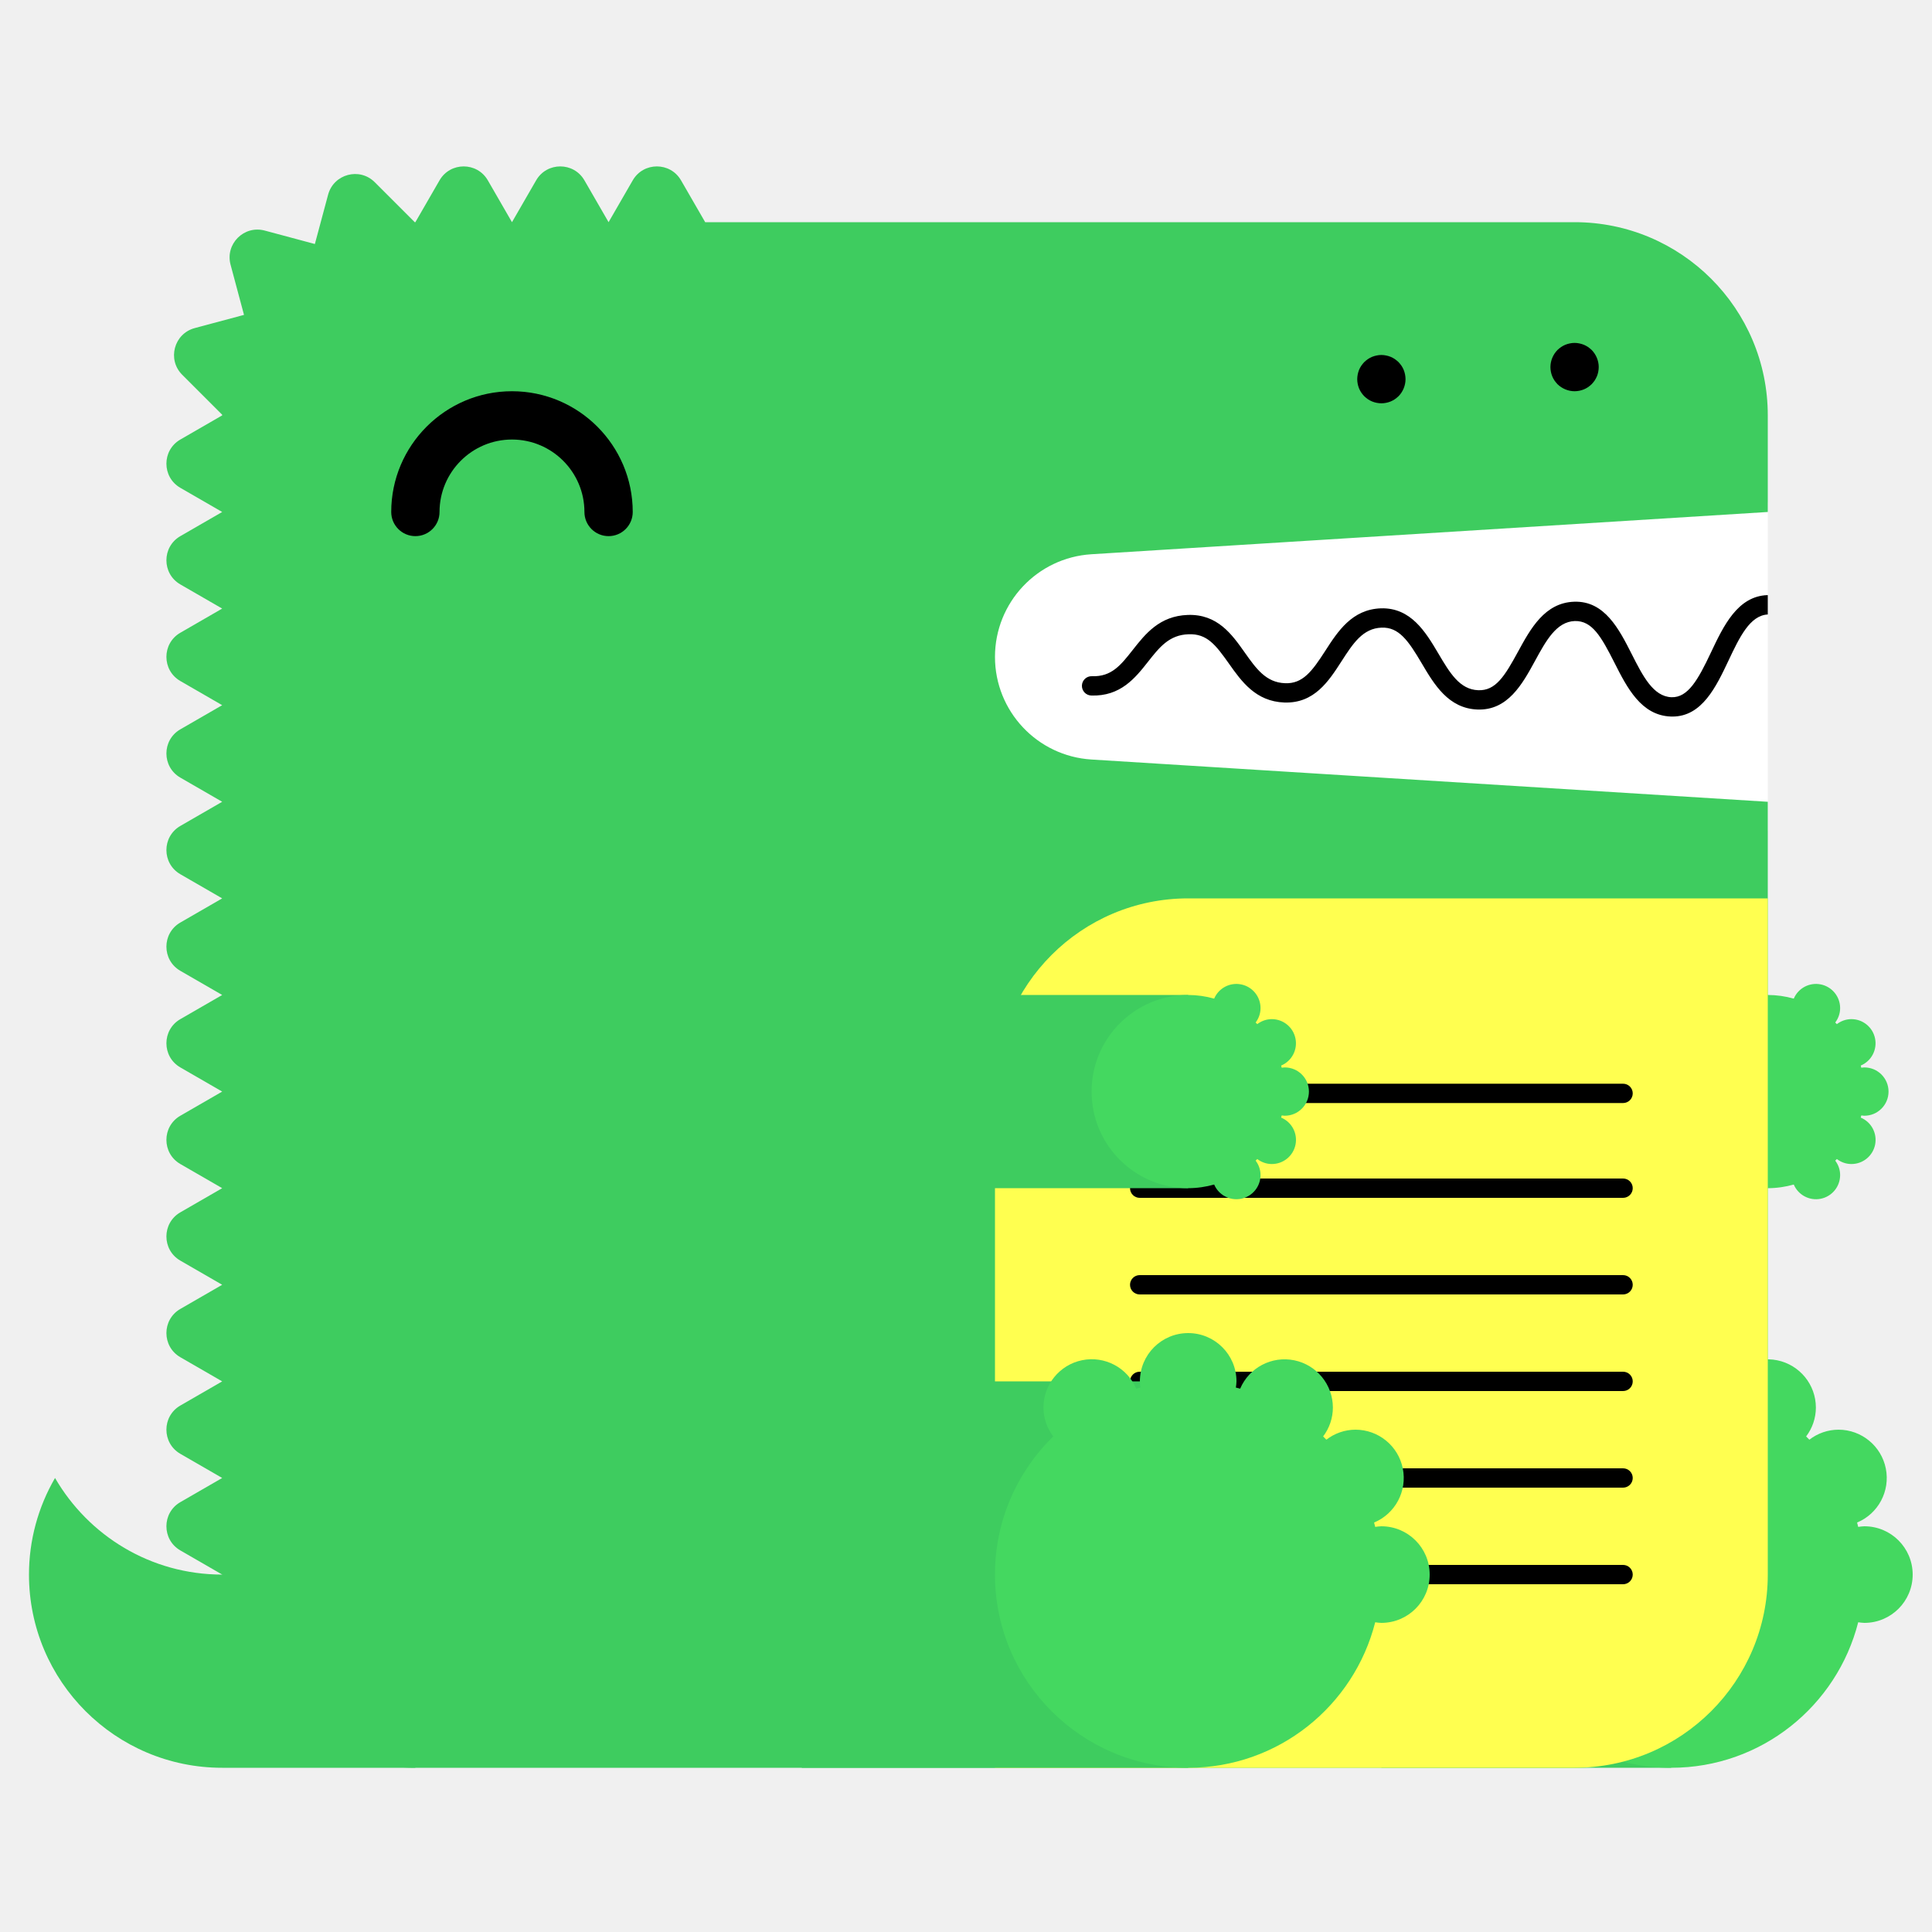
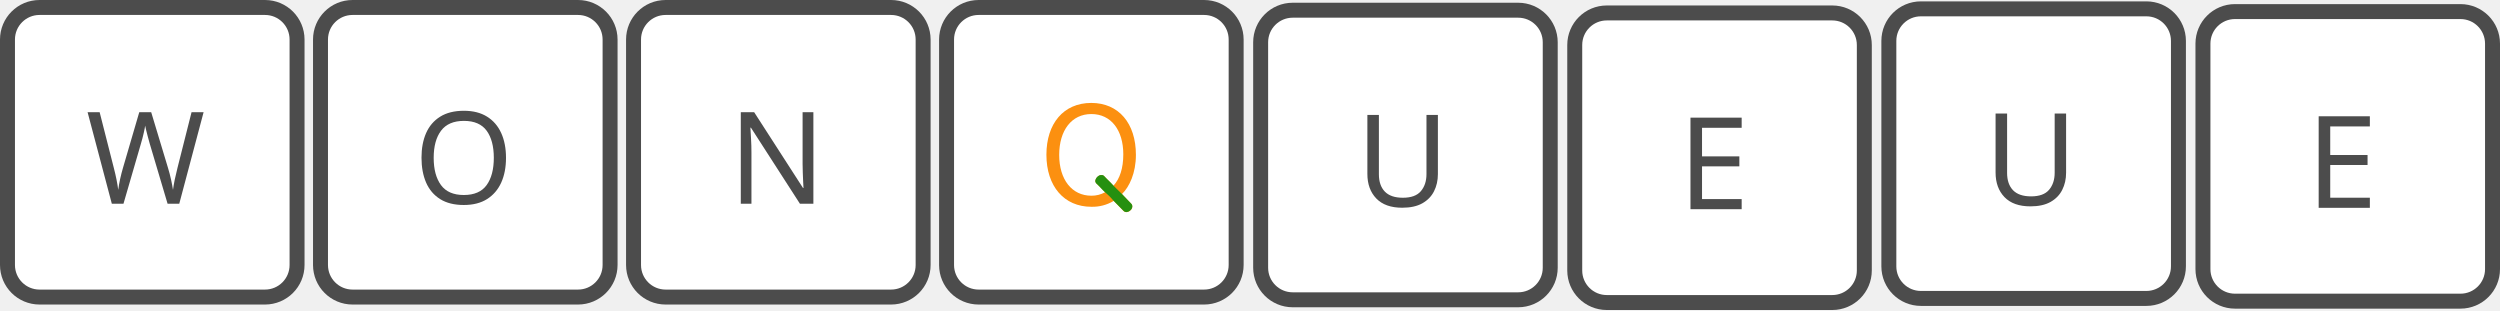
- <svg xmlns="http://www.w3.org/2000/svg" width="200" height="200" viewBox="0 0 200 200">
-   <g fill="none" fill-rule="evenodd">
-     <path fill="#FFF" d="M99 52h84v34H99z" />
-     <path d="M23 163c-7.398 0-13.843-4.027-17.303-10A19.886 19.886 0 0 0 3 163c0 11.046 8.954 20 20 20h20v-20H23z" fill="#3ECC5F" />
-     <path d="M112.98 57.376L183 53V43c0-11.046-8.954-20-20-20H73l-2.5-4.33c-1.112-1.925-3.889-1.925-5 0L63 23l-2.5-4.33c-1.111-1.925-3.889-1.925-5 0L53 23l-2.5-4.33c-1.111-1.925-3.889-1.925-5 0L43 23c-.022 0-.042.003-.065.003l-4.142-4.141c-1.57-1.571-4.252-.853-4.828 1.294l-1.369 5.104-5.192-1.392c-2.148-.575-4.111 1.389-3.535 3.536l1.39 5.193-5.102 1.367c-2.148.576-2.867 3.259-1.296 4.83l4.142 4.142c0 .021-.003.042-.003.064l-4.33 2.5c-1.925 1.111-1.925 3.889 0 5L23 53l-4.33 2.5c-1.925 1.111-1.925 3.889 0 5L23 63l-4.33 2.5c-1.925 1.111-1.925 3.889 0 5L23 73l-4.33 2.5c-1.925 1.111-1.925 3.889 0 5L23 83l-4.33 2.5c-1.925 1.111-1.925 3.889 0 5L23 93l-4.33 2.5c-1.925 1.111-1.925 3.889 0 5L23 103l-4.33 2.5c-1.925 1.111-1.925 3.889 0 5L23 113l-4.33 2.5c-1.925 1.111-1.925 3.889 0 5L23 123l-4.33 2.5c-1.925 1.111-1.925 3.889 0 5L23 133l-4.33 2.5c-1.925 1.111-1.925 3.889 0 5L23 143l-4.33 2.5c-1.925 1.111-1.925 3.889 0 5L23 153l-4.33 2.5c-1.925 1.111-1.925 3.889 0 5L23 163c0 11.046 8.954 20 20 20h120c11.046 0 20-8.954 20-20V83l-70.02-4.376A10.645 10.645 0 0 1 103 68c0-5.621 4.37-10.273 9.98-10.624" fill="#3ECC5F" />
-     <path fill="#3ECC5F" d="M143 183h30v-40h-30z" />
-     <path d="M193 158c-.219 0-.428.037-.639.064-.038-.15-.074-.301-.116-.451A5 5 0 0 0 190.32 148a4.96 4.96 0 0 0-3.016 1.036 26.531 26.531 0 0 0-.335-.336 4.955 4.955 0 0 0 1.011-2.987 5 5 0 0 0-9.599-1.959c-.148-.042-.297-.077-.445-.115.027-.211.064-.42.064-.639a5 5 0 0 0-5-5 5 5 0 0 0-5 5c0 .219.037.428.064.639-.148.038-.297.073-.445.115a4.998 4.998 0 0 0-9.599 1.959c0 1.125.384 2.151 1.011 2.987-3.717 3.632-6.031 8.693-6.031 14.3 0 11.046 8.954 20 20 20 9.339 0 17.16-6.41 19.361-15.064.211.027.42.064.639.064a5 5 0 0 0 5-5 5 5 0 0 0-5-5" fill="#44D860" />
-     <path fill="#3ECC5F" d="M153 123h30v-20h-30z" />
-     <path d="M193 115.5a2.5 2.5 0 1 0 0-5c-.109 0-.214.019-.319.032-.02-.075-.037-.15-.058-.225a2.501 2.501 0 0 0-.963-4.807c-.569 0-1.088.197-1.508.518a6.653 6.653 0 0 0-.168-.168c.314-.417.506-.931.506-1.494a2.5 2.5 0 0 0-4.8-.979A9.987 9.987 0 0 0 183 103c-5.522 0-10 4.478-10 10s4.478 10 10 10c.934 0 1.833-.138 2.69-.377a2.5 2.5 0 0 0 4.8-.979c0-.563-.192-1.077-.506-1.494.057-.055.113-.111.168-.168.42.321.939.518 1.508.518a2.5 2.5 0 0 0 .963-4.807c.021-.074.038-.15.058-.225.105.013.21.032.319.032" fill="#44D860" />
-     <path d="M63 55.5a2.5 2.5 0 0 1-2.5-2.5c0-4.136-3.364-7.5-7.5-7.5s-7.5 3.364-7.5 7.5a2.5 2.5 0 1 1-5 0c0-6.893 5.607-12.5 12.5-12.5S65.5 46.107 65.5 53a2.5 2.5 0 0 1-2.5 2.5" fill="#000" />
-     <path d="M103 183h60c11.046 0 20-8.954 20-20V93h-60c-11.046 0-20 8.954-20 20v70z" fill="#FFFF50" />
-     <path d="M168.02 124h-50.04a1 1 0 1 1 0-2h50.04a1 1 0 1 1 0 2m0 20h-50.04a1 1 0 1 1 0-2h50.04a1 1 0 1 1 0 2m0 20h-50.04a1 1 0 1 1 0-2h50.04a1 1 0 1 1 0 2m0-49.814h-50.04a1 1 0 1 1 0-2h50.04a1 1 0 1 1 0 2m0 19.814h-50.04a1 1 0 1 1 0-2h50.04a1 1 0 1 1 0 2m0 20h-50.04a1 1 0 1 1 0-2h50.04a1 1 0 1 1 0 2M183 61.611c-.012 0-.022-.006-.034-.005-3.09.105-4.552 3.196-5.842 5.923-1.346 2.85-2.387 4.703-4.093 4.647-1.889-.068-2.969-2.202-4.113-4.46-1.314-2.594-2.814-5.536-5.963-5.426-3.046.104-4.513 2.794-5.807 5.167-1.377 2.528-2.314 4.065-4.121 3.994-1.927-.07-2.951-1.805-4.136-3.813-1.321-2.236-2.848-4.75-5.936-4.664-2.994.103-4.465 2.385-5.763 4.4-1.373 2.13-2.335 3.428-4.165 3.351-1.973-.07-2.992-1.51-4.171-3.177-1.324-1.873-2.816-3.993-5.895-3.89-2.928.1-4.399 1.97-5.696 3.618-1.232 1.564-2.194 2.802-4.229 2.724a1 1 0 0 0-.072 2c3.017.101 4.545-1.8 5.872-3.487 1.177-1.496 2.193-2.787 4.193-2.855 1.926-.082 2.829 1.115 4.195 3.045 1.297 1.834 2.769 3.914 5.731 4.021 3.103.104 4.596-2.215 5.918-4.267 1.182-1.834 2.202-3.417 4.15-3.484 1.793-.067 2.769 1.35 4.145 3.681 1.297 2.197 2.766 4.686 5.787 4.796 3.125.108 4.634-2.62 5.949-5.035 1.139-2.088 2.214-4.06 4.119-4.126 1.793-.042 2.728 1.595 4.111 4.33 1.292 2.553 2.757 5.445 5.825 5.556l.169.003c3.064 0 4.518-3.075 5.805-5.794 1.139-2.41 2.217-4.68 4.067-4.773v-2z" fill="#000" />
-     <path fill="#3ECC5F" d="M83 183h40v-40H83z" />
-     <path d="M143 158c-.219 0-.428.037-.639.064-.038-.15-.074-.301-.116-.451A5 5 0 0 0 140.32 148a4.96 4.96 0 0 0-3.016 1.036 26.531 26.531 0 0 0-.335-.336 4.955 4.955 0 0 0 1.011-2.987 5 5 0 0 0-9.599-1.959c-.148-.042-.297-.077-.445-.115.027-.211.064-.42.064-.639a5 5 0 0 0-5-5 5 5 0 0 0-5 5c0 .219.037.428.064.639-.148.038-.297.073-.445.115a4.998 4.998 0 0 0-9.599 1.959c0 1.125.384 2.151 1.011 2.987-3.717 3.632-6.031 8.693-6.031 14.3 0 11.046 8.954 20 20 20 9.339 0 17.16-6.41 19.361-15.064.211.027.42.064.639.064a5 5 0 0 0 5-5 5 5 0 0 0-5-5" fill="#44D860" />
-     <path fill="#3ECC5F" d="M83 123h40v-20H83z" />
-     <path d="M133 115.5a2.5 2.5 0 1 0 0-5c-.109 0-.214.019-.319.032-.02-.075-.037-.15-.058-.225a2.501 2.501 0 0 0-.963-4.807c-.569 0-1.088.197-1.508.518a6.653 6.653 0 0 0-.168-.168c.314-.417.506-.931.506-1.494a2.5 2.5 0 0 0-4.8-.979A9.987 9.987 0 0 0 123 103c-5.522 0-10 4.478-10 10s4.478 10 10 10c.934 0 1.833-.138 2.69-.377a2.5 2.5 0 0 0 4.8-.979c0-.563-.192-1.077-.506-1.494.057-.055.113-.111.168-.168.42.321.939.518 1.508.518a2.5 2.5 0 0 0 .963-4.807c.021-.074.038-.15.058-.225.105.013.21.032.319.032" fill="#44D860" />
-     <path d="M143 41.75c-.16 0-.33-.02-.49-.05a2.52 2.52 0 0 1-.47-.14c-.15-.06-.29-.14-.431-.23-.13-.09-.259-.2-.38-.31-.109-.12-.219-.24-.309-.38s-.17-.28-.231-.43a2.619 2.619 0 0 1-.189-.96c0-.16.02-.33.05-.49.03-.16.08-.31.139-.47.061-.15.141-.29.231-.43.09-.13.2-.26.309-.38.121-.11.25-.22.38-.31.141-.09.281-.17.431-.23.149-.06.31-.11.47-.14.32-.07.65-.07.98 0 .159.03.32.08.47.14.149.06.29.14.43.23.13.09.259.2.38.31.11.12.22.25.31.38.09.14.17.28.23.43.06.16.11.31.14.47.029.16.05.33.05.49 0 .66-.271 1.31-.73 1.77-.121.11-.25.22-.38.31-.14.09-.281.17-.43.23a2.565 2.565 0 0 1-.96.19m20-1.25c-.66 0-1.3-.27-1.771-.73a3.802 3.802 0 0 1-.309-.38c-.09-.14-.17-.28-.231-.43a2.619 2.619 0 0 1-.189-.96c0-.66.27-1.3.729-1.77.121-.11.25-.22.38-.31.141-.09.281-.17.431-.23.149-.06.31-.11.47-.14.32-.07.66-.07.98 0 .159.03.32.08.47.14.149.06.29.14.43.23.13.09.259.2.38.31.459.47.73 1.11.73 1.77 0 .16-.021.33-.05.49-.03.16-.08.32-.14.47-.07.15-.14.29-.23.43-.09.13-.2.26-.31.38-.121.11-.25.22-.38.31-.14.09-.281.17-.43.23a2.565 2.565 0 0 1-.96.19" fill="#000" />
-   </g>
+ <svg xmlns="http://www.w3.org/2000/svg" id="a8d5c748-29b7-4d73-a526-6fa039ebfcfc" data-name="Layer 1" viewBox="0 0 1169.97 145.08">
+   <defs>
+     <style>.bf06b27e-6bac-49c4-9492-7dc6e4c77638{fill:#fff;}.b0fd3c90-8965-4f51-a3ee-bb0e7d688e96{fill:none;stroke:#4c4c4c;stroke-miterlimit:10;stroke-width:7px;}.be6d5edd-c921-460f-96c9-becad52e1892{font-size:60px;fill:#4c4c4c;font-family:HiraMaruPro-W4-83pv-RKSJ-H, Hiragino Maru Gothic Pro;}.b2ca6453-a997-452a-ae44-765f853fd99a{fill:#fc9010;}.b04d46e9-91cb-4c9c-a779-cd557e46bbe1{fill:#259010;}</style>
+   </defs>
+   <rect class="bf06b27e-6bac-49c4-9492-7dc6e4c77638" x="3.5" y="3.5" width="135.52" height="135.52" rx="15" />
+   <rect class="b0fd3c90-8965-4f51-a3ee-bb0e7d688e96" x="3.5" y="3.5" width="135.52" height="135.52" rx="15" />
+   <text class="be6d5edd-c921-460f-96c9-becad52e1892" transform="translate(40.27 95.34)">W</text>
+   <rect class="bf06b27e-6bac-49c4-9492-7dc6e4c77638" x="149.99" y="3.5" width="135.52" height="135.52" rx="15" />
+   <rect class="b0fd3c90-8965-4f51-a3ee-bb0e7d688e96" x="149.99" y="3.5" width="135.52" height="135.52" rx="15" />
+   <text class="be6d5edd-c921-460f-96c9-becad52e1892" transform="translate(193.6 95.34)">O</text>
+   <rect class="bf06b27e-6bac-49c4-9492-7dc6e4c77638" x="296.49" y="3.5" width="135.52" height="135.52" rx="15" />
+   <rect class="b0fd3c90-8965-4f51-a3ee-bb0e7d688e96" x="296.49" y="3.5" width="135.52" height="135.52" rx="15" />
+   <text class="be6d5edd-c921-460f-96c9-becad52e1892" transform="translate(340.87 95.34)">N</text>
+   <rect class="bf06b27e-6bac-49c4-9492-7dc6e4c77638" x="442.98" y="3.5" width="135.52" height="135.52" rx="15" />
+   <rect class="b0fd3c90-8965-4f51-a3ee-bb0e7d688e96" x="442.98" y="3.5" width="135.52" height="135.52" rx="15" />
+   <path class="b2ca6453-a997-452a-ae44-765f853fd99a" d="M528,99a19.25,19.25,0,0,1-10.5,2.76c-12.72,0-21-9.6-21-24.36,0-14.58,8-24.24,21-24.24,12.78,0,20.88,9.48,20.88,24.3,0,8.52-3.06,15-6.54,18.36l4.2,4.38a1.81,1.81,0,0,1,.66,1.44,2.39,2.39,0,0,1-.9,1.8,2.94,2.94,0,0,1-1.86.84,1.92,1.92,0,0,1-1.38-.6Zm-7.92-8a1.78,1.78,0,0,1-.66-1.38,2.58,2.58,0,0,1,1-1.86,2.43,2.43,0,0,1,1.8-.84,1.89,1.89,0,0,1,1.44.66l4.2,4.32c3-3.24,4.62-8.16,4.62-14.7,0-11.28-5.7-18.84-14.94-18.84s-15.06,7.62-15.06,19.14,5.94,19.08,15.06,19.08A12.87,12.87,0,0,0,524,94.93Z" transform="translate(-6.79 -4.99)" />
+   <path class="b04d46e9-91cb-4c9c-a779-cd557e46bbe1" d="M531.84,95.77c1.21,1.21,2.63,2.68,4.2,4.38a1.81,1.81,0,0,1,.66,1.44,2.39,2.39,0,0,1-.9,1.8,2.94,2.94,0,0,1-1.86.84,1.92,1.92,0,0,1-1.38-.6L528,99a32.83,32.83,0,0,0-4-4c-1.43-1.22-2.55-2.78-4-4a2,2,0,0,1-.57-.83,2,2,0,0,1-.09-.55,3.46,3.46,0,0,1,1.8-2.48,2,2,0,0,1,1-.22A2.16,2.16,0,0,1,523,87a1.94,1.94,0,0,1,.62.48c1.34,1.5,2.9,2.79,4.2,4.32C529,93.12,528.7,92.61,531.84,95.77Z" transform="translate(-6.79 -4.99)" />
+   <rect class="bf06b27e-6bac-49c4-9492-7dc6e4c77638" x="589.97" y="4.78" width="135.52" height="135.52" rx="15" />
+   <rect class="b0fd3c90-8965-4f51-a3ee-bb0e7d688e96" x="589.97" y="4.78" width="135.52" height="135.52" rx="15" />
+   <text class="be6d5edd-c921-460f-96c9-becad52e1892" transform="translate(634.51 96.62)">U</text>
+   <rect class="bf06b27e-6bac-49c4-9492-7dc6e4c77638" x="736.96" y="6.06" width="135.52" height="135.52" rx="15" />
+   <rect class="b0fd3c90-8965-4f51-a3ee-bb0e7d688e96" x="736.96" y="6.06" width="135.52" height="135.52" rx="15" />
+   <text class="be6d5edd-c921-460f-96c9-becad52e1892" transform="translate(785.31 97.9)">E</text>
+   <rect class="bf06b27e-6bac-49c4-9492-7dc6e4c77638" x="883.96" y="4.14" width="135.52" height="135.52" rx="15" />
+   <rect class="b0fd3c90-8965-4f51-a3ee-bb0e7d688e96" x="883.96" y="4.14" width="135.52" height="135.52" rx="15" />
+   <text class="be6d5edd-c921-460f-96c9-becad52e1892" transform="translate(928.5 95.98)">U</text>
+   <rect class="bf06b27e-6bac-49c4-9492-7dc6e4c77638" x="1030.95" y="5.42" width="135.52" height="135.52" rx="15" />
+   <rect class="b0fd3c90-8965-4f51-a3ee-bb0e7d688e96" x="1030.95" y="5.42" width="135.52" height="135.52" rx="15" />
+   <text class="be6d5edd-c921-460f-96c9-becad52e1892" transform="translate(1079.3 97.26)">E</text>
</svg>
